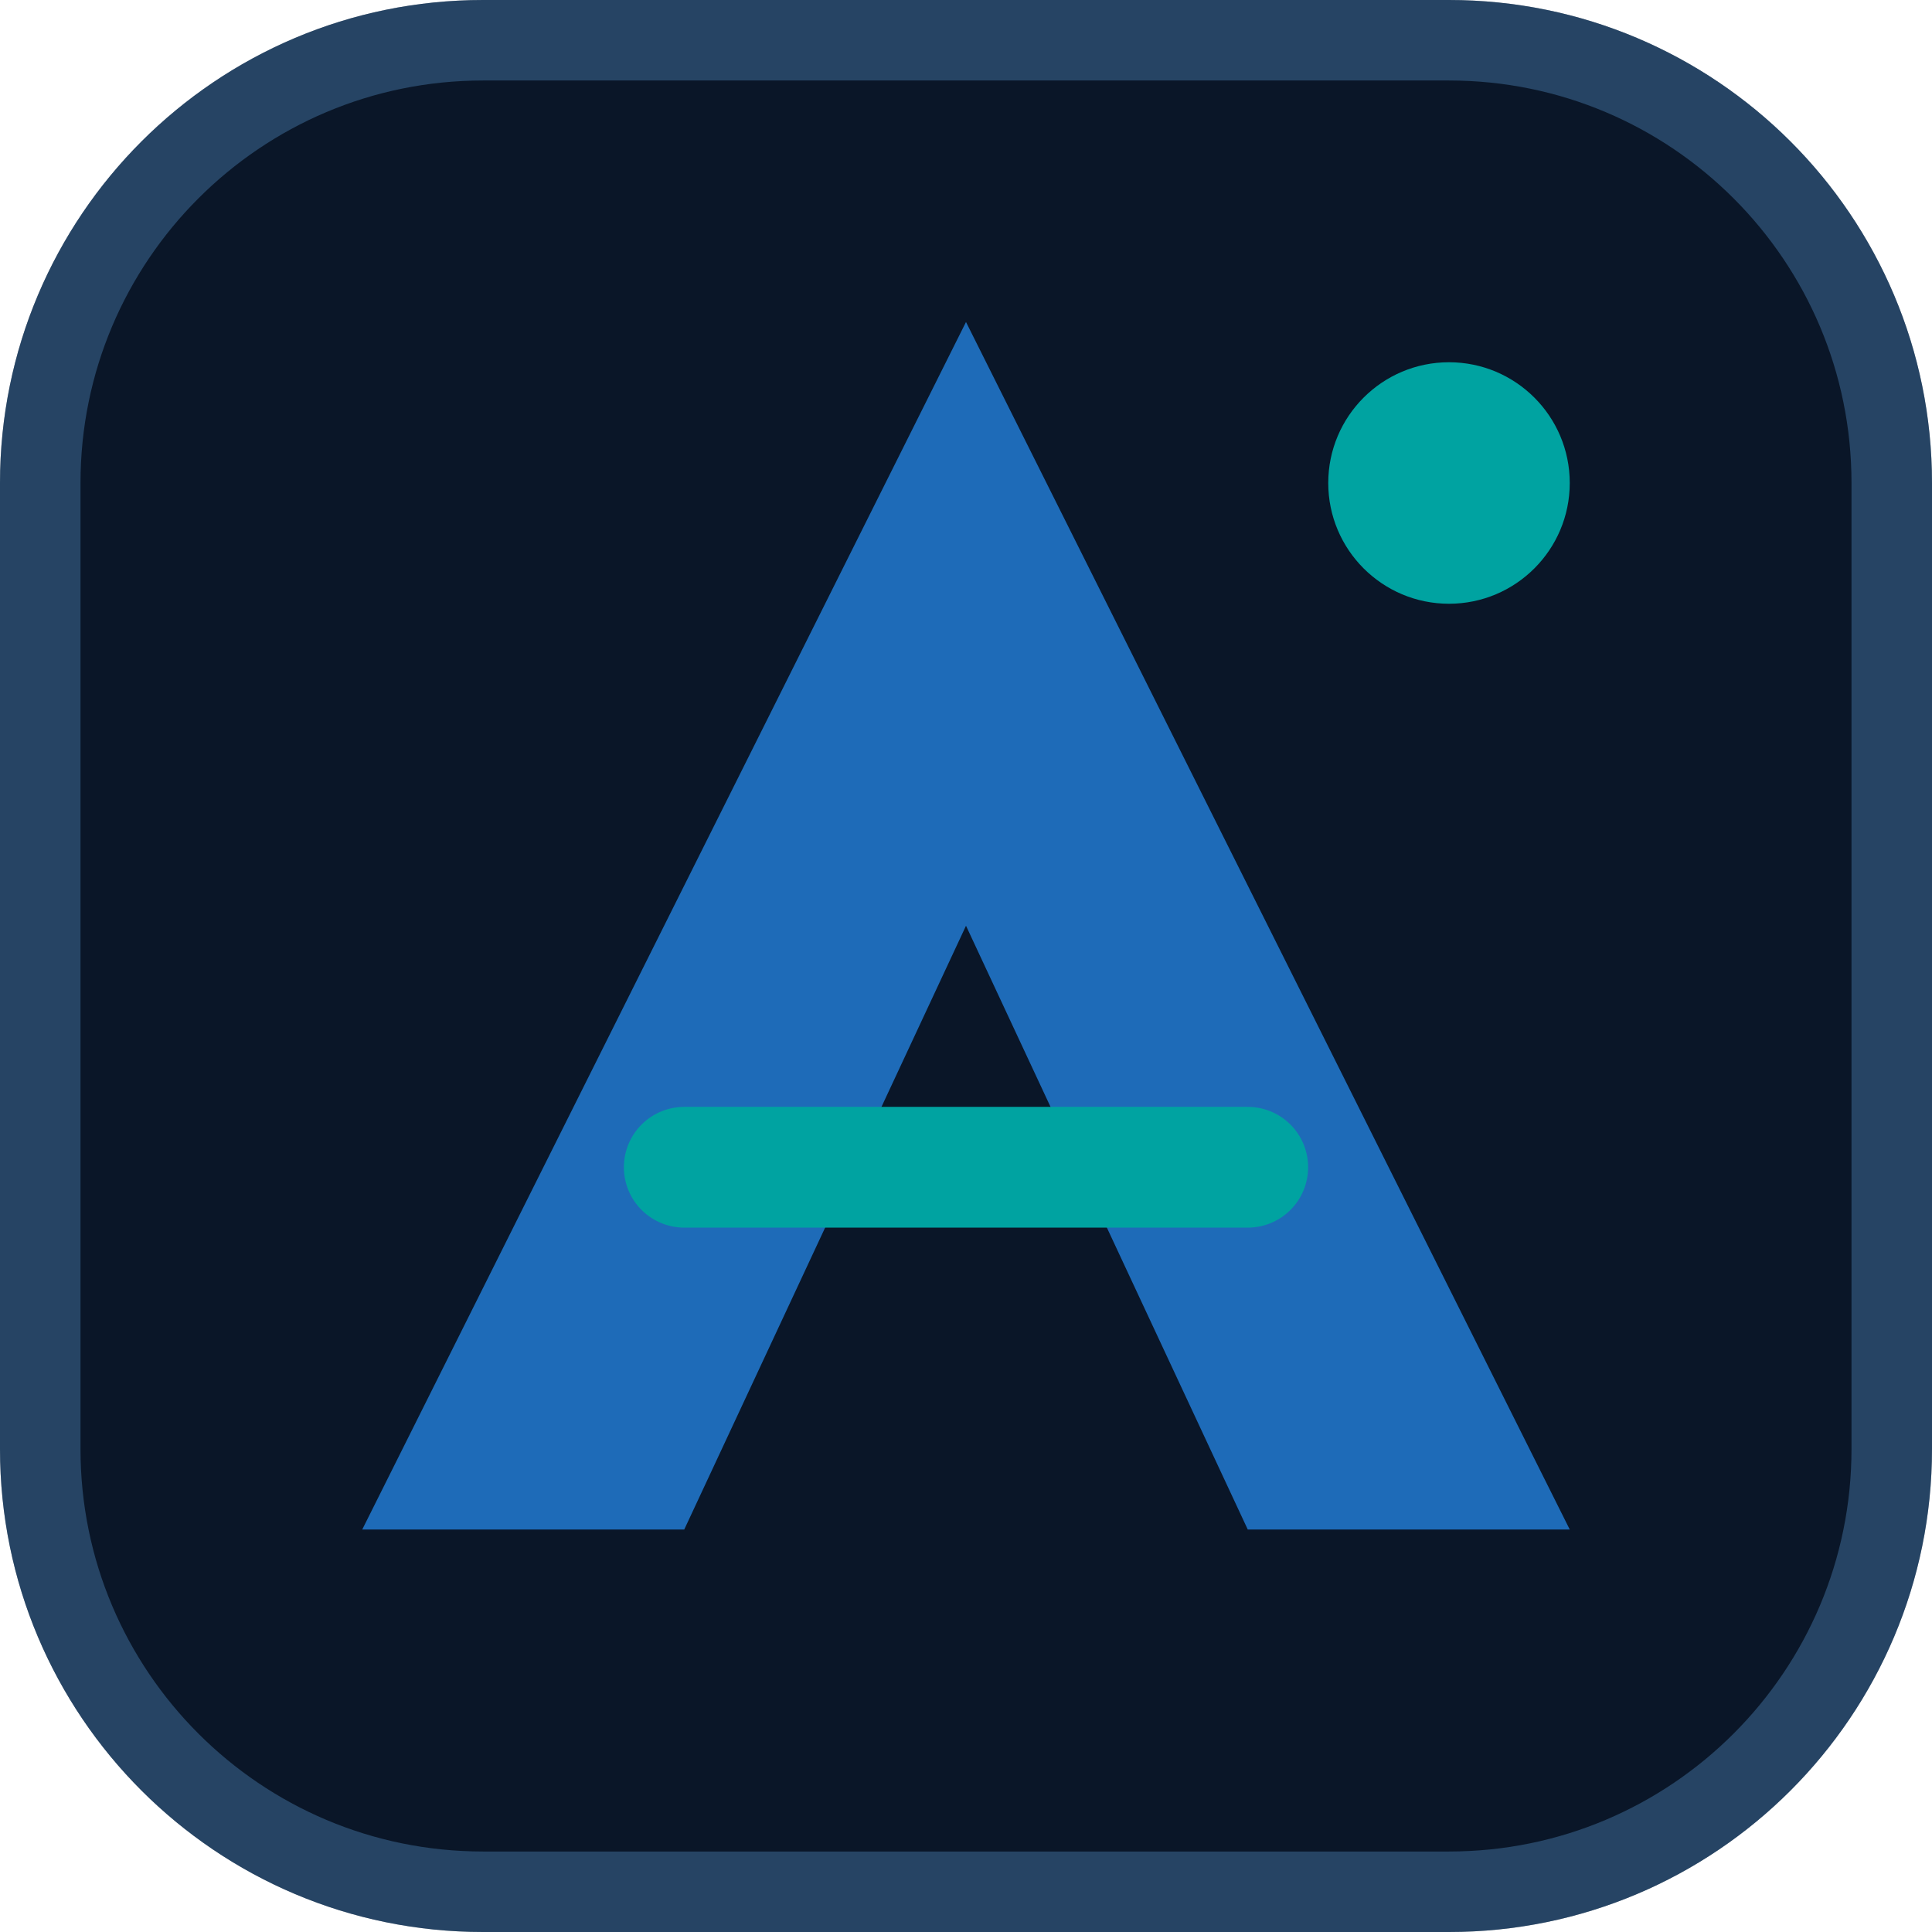
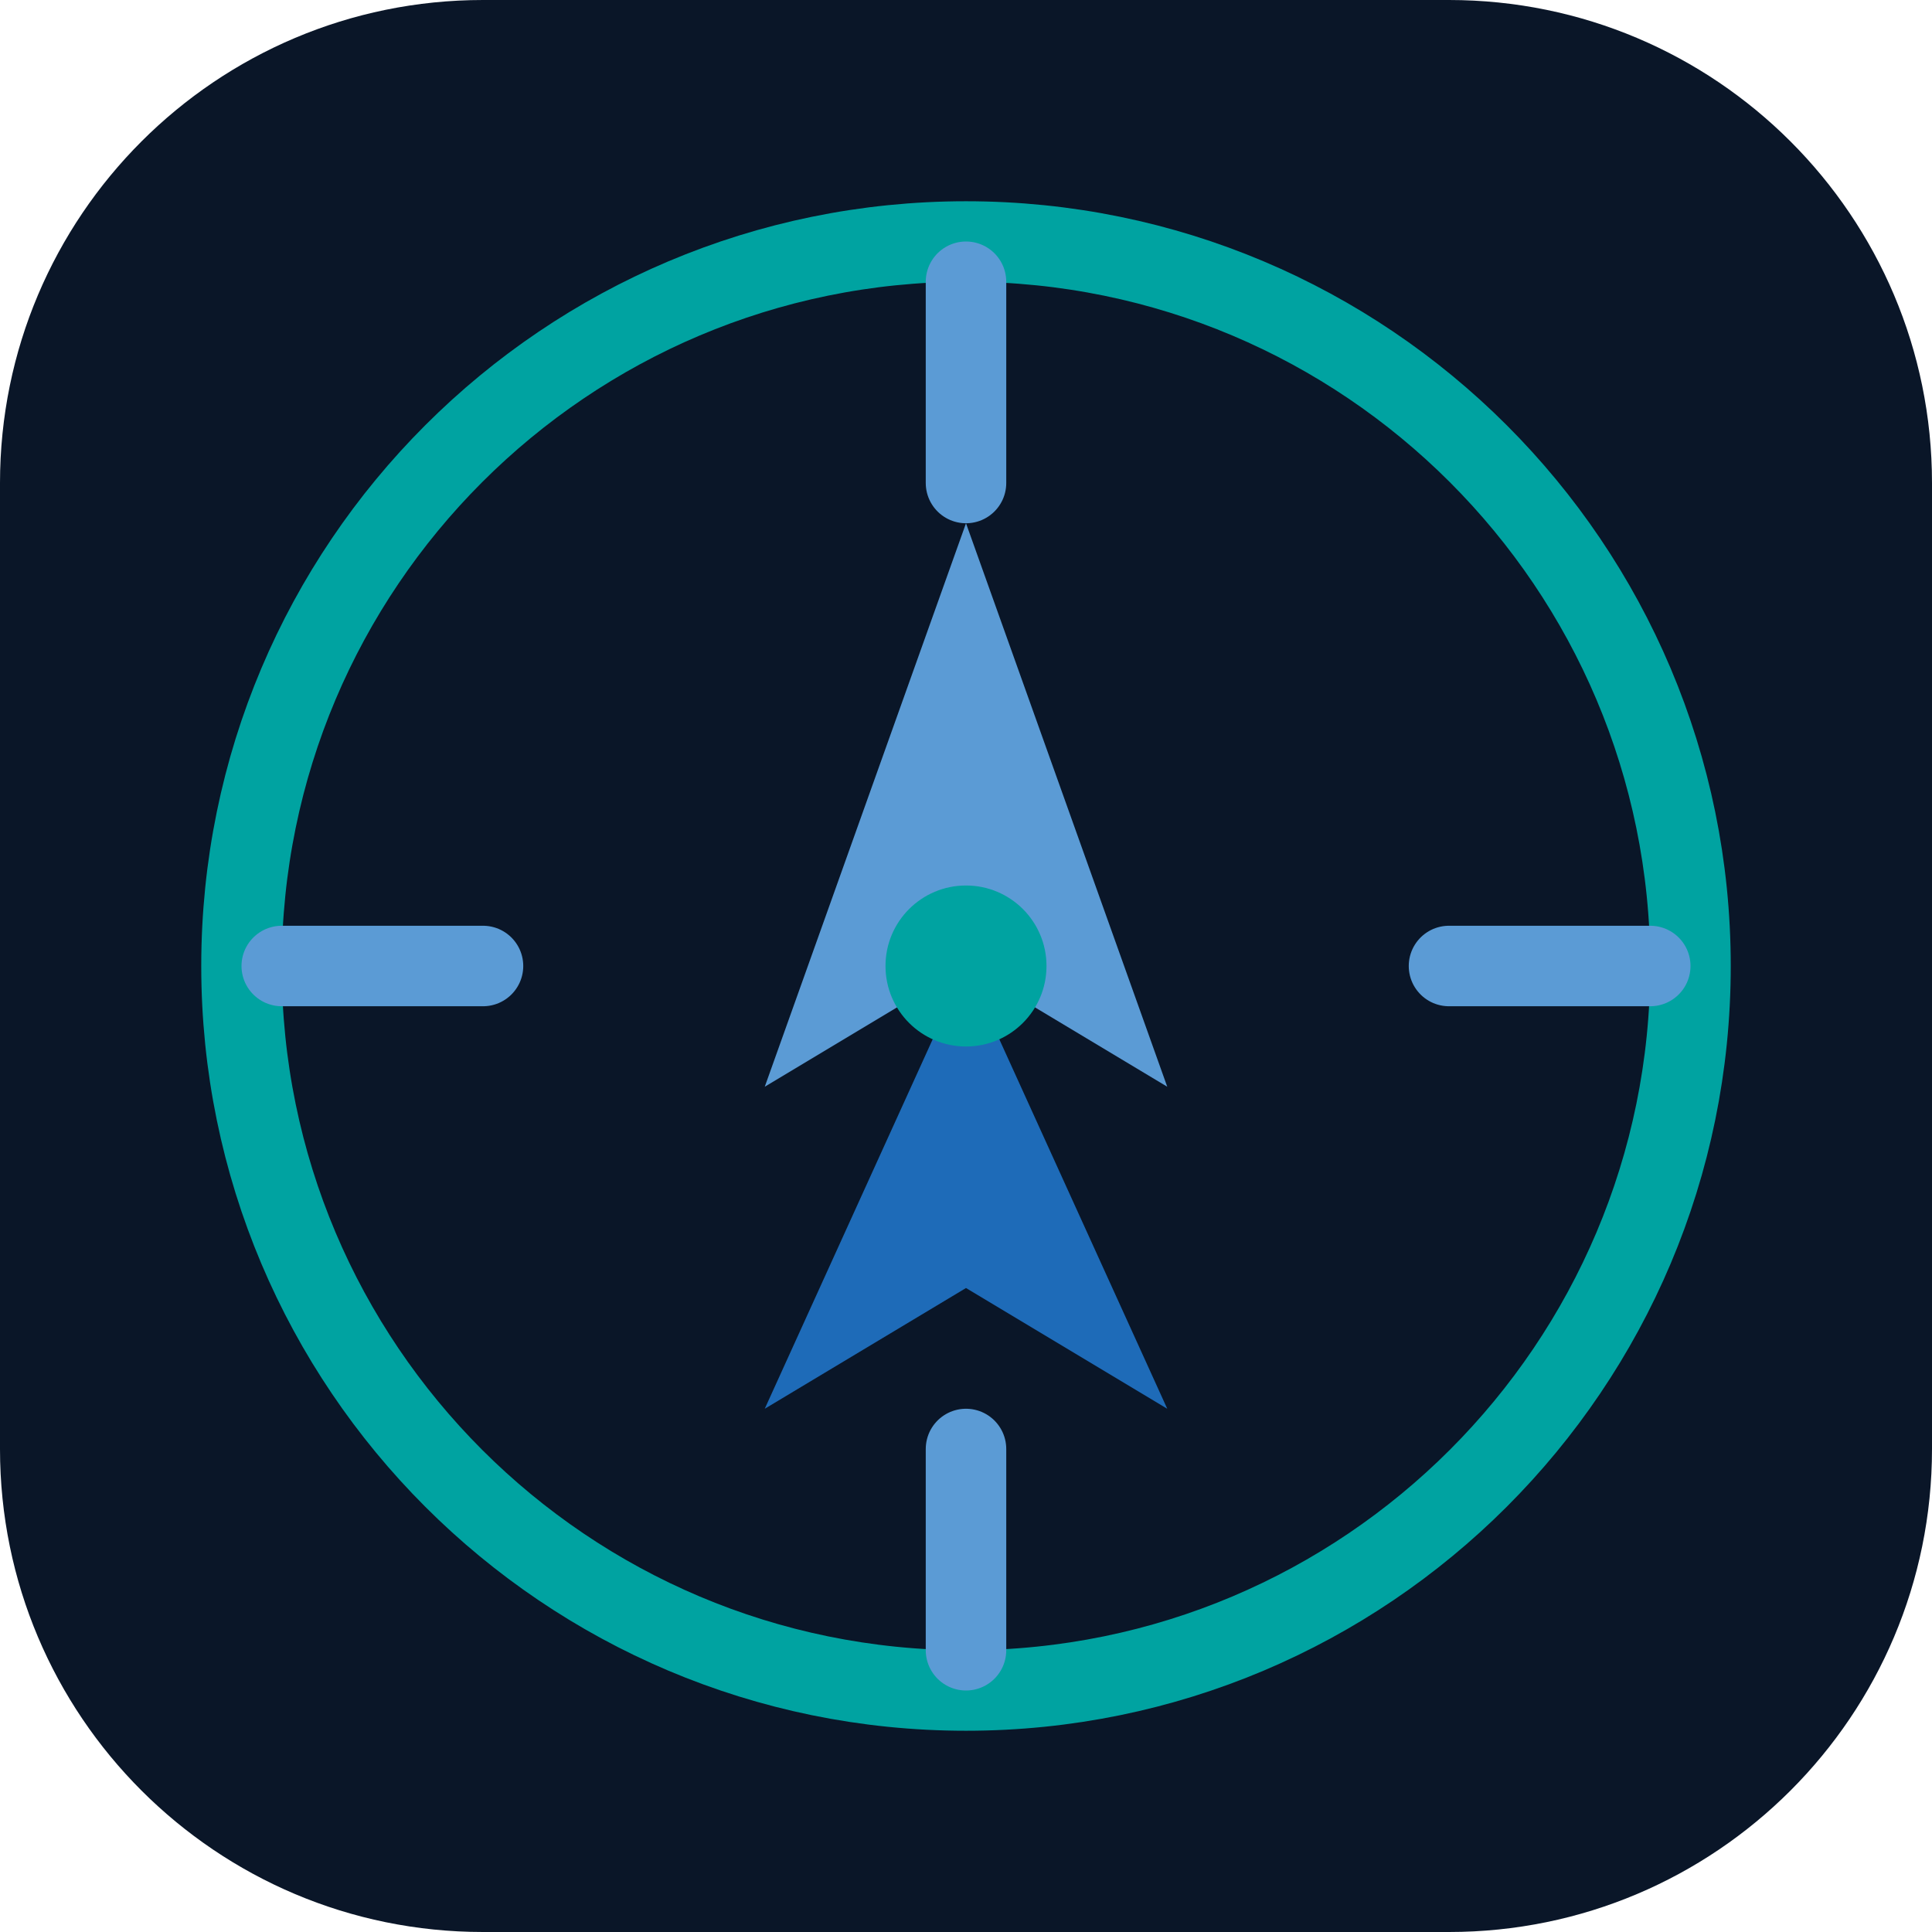
<svg xmlns="http://www.w3.org/2000/svg" viewBox="0 0 48 48" fill="none">
  <rect width="48" height="48" rx="12" fill="#0A1628" />
-   <rect x="1" y="1" width="46" height="46" rx="11" stroke="#5B9BD5" stroke-opacity=".35" stroke-width="2" />
-   <path d="M24 8 39 38h-8l-7-15-7 15H9L24 8Z" fill="#1E6BB8" />
-   <path d="M17 29h14" stroke="#00A3A1" stroke-width="3" stroke-linecap="round" />
-   <circle cx="36" cy="12" r="3" fill="#00A3A1" />
+   <circle cx="24" cy="24" r="18" stroke="#00A3A1" stroke-width="2" />
+   <path d="M24 7v5M41 24h-5M24 41v-5M7 24h5" stroke="#5B9BD5" stroke-width="2" stroke-linecap="round" />
+   <path d="M24 13 29 27 24 24 19 27 24 13Z" fill="#5B9BD5" />
+   <path d="m24 24-5 11 5-3 5 3-5-11Z" fill="#1E6BB8" />
+   <circle cx="24" cy="24" r="2" fill="#00A3A1" />
</svg>
